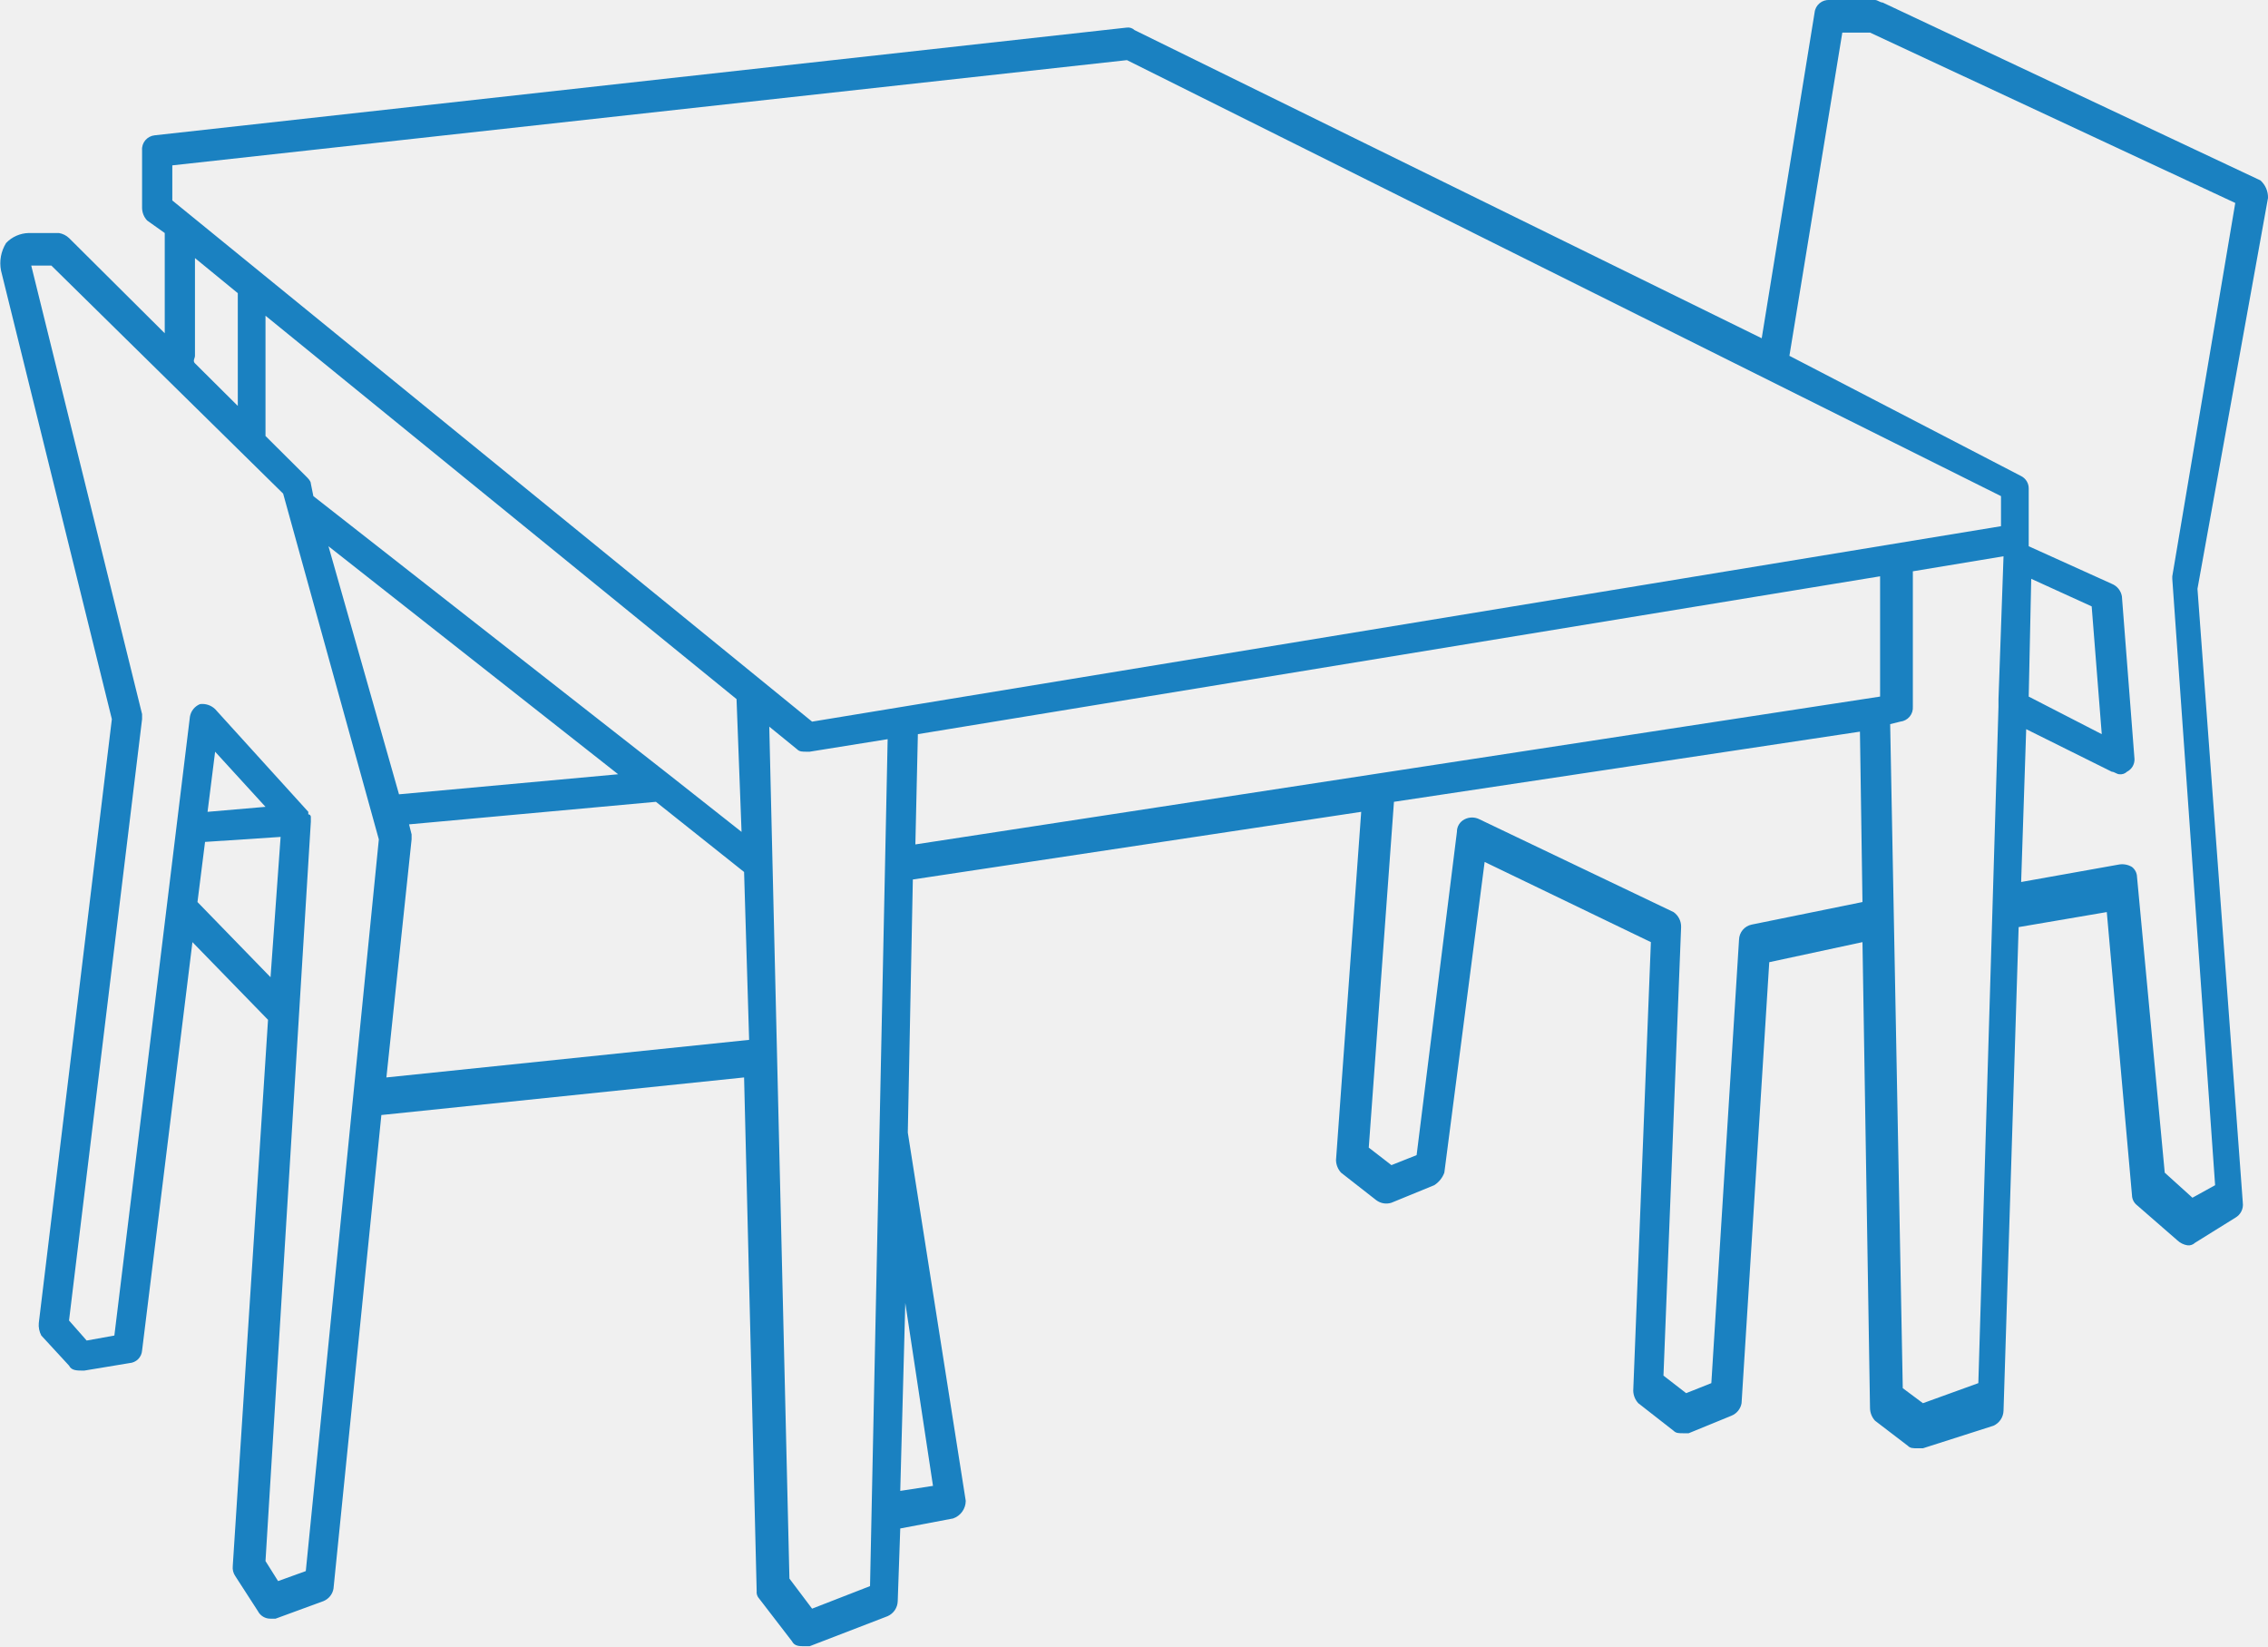
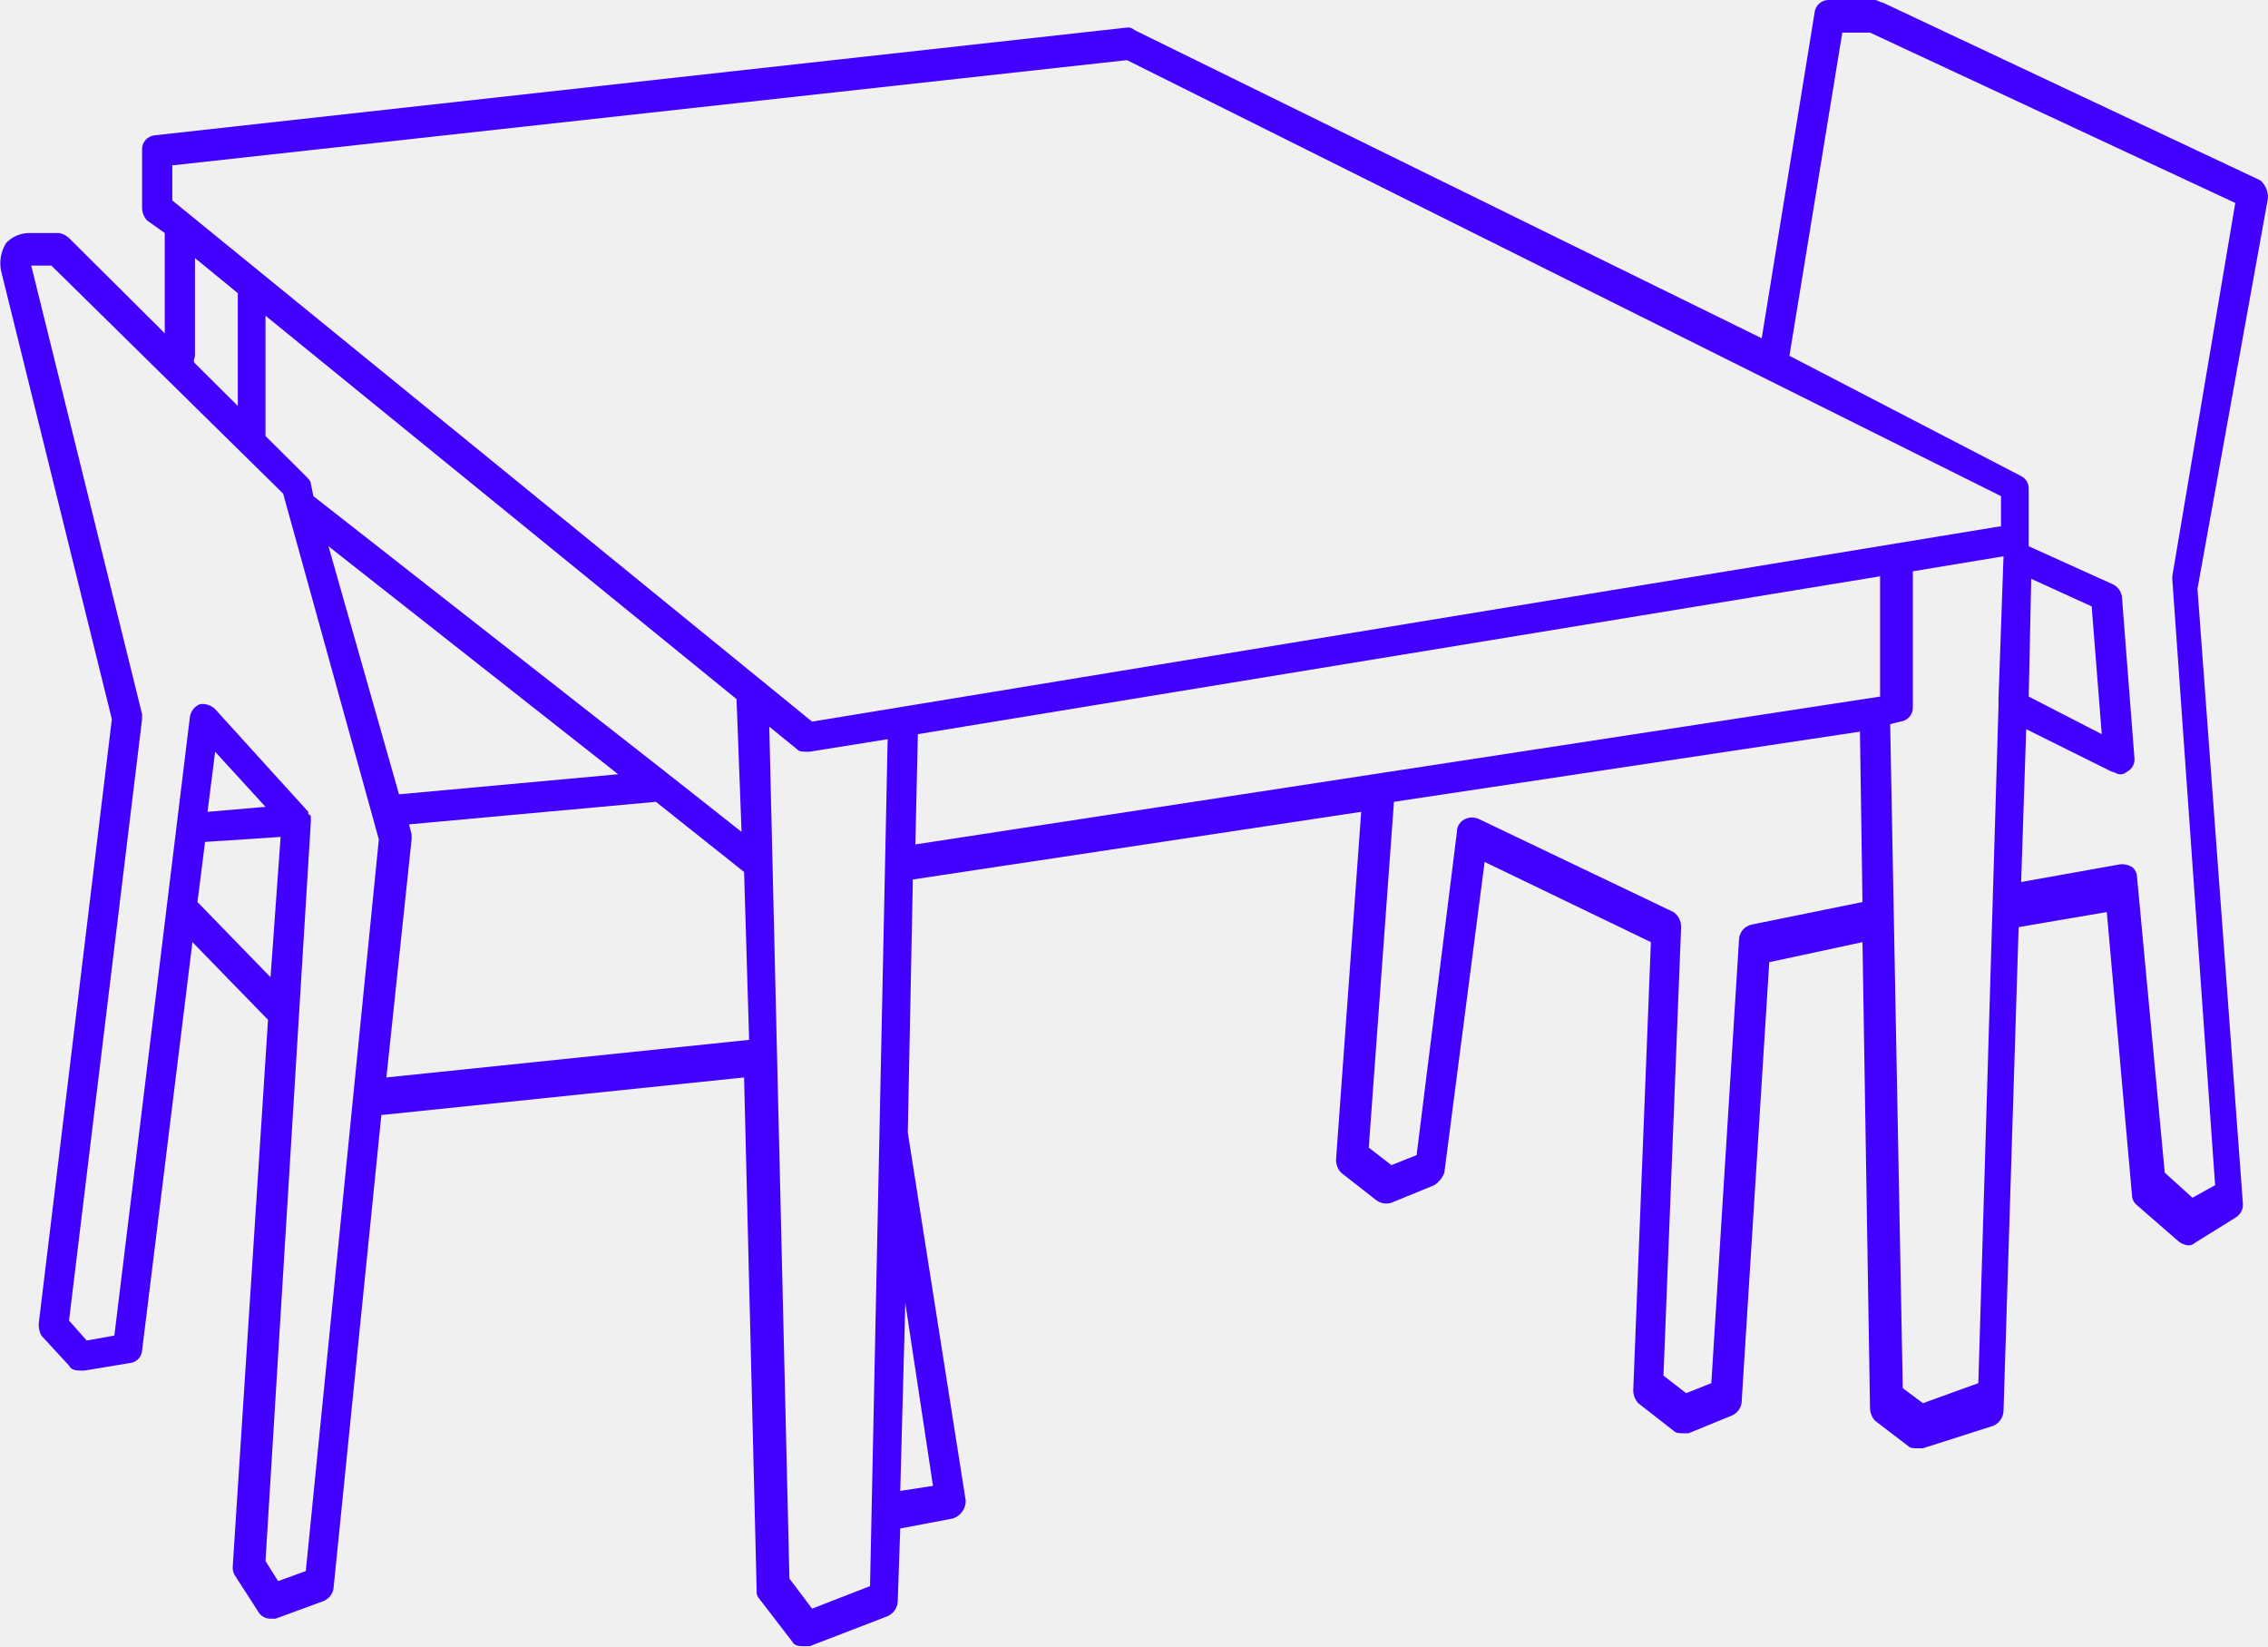
<svg xmlns="http://www.w3.org/2000/svg" width="113" height="82" viewBox="0 0 113 82" fill="none">
  <g clip-path="url(#clip0)">
-     <path d="M112.624 8.986L93.799 0.125C93.673 0.125 93.548 -5.58211e-06 93.422 -5.58211e-06H91.163C90.981 -0.014 90.8 0.043 90.659 0.16C90.519 0.276 90.429 0.443 90.41 0.624L87.775 16.849L56.525 1.498C56.476 1.451 56.416 1.415 56.351 1.393C56.286 1.372 56.217 1.365 56.149 1.373L7.706 6.74C7.524 6.759 7.357 6.848 7.239 6.987C7.122 7.127 7.064 7.307 7.079 7.489V10.359C7.083 10.591 7.172 10.813 7.33 10.983L8.208 11.607V16.6L3.439 11.857C3.301 11.726 3.126 11.639 2.937 11.607H1.431C1.219 11.611 1.01 11.658 0.816 11.744C0.622 11.829 0.447 11.953 0.302 12.107C0.048 12.517 -0.042 13.007 0.051 13.479L5.573 35.82L1.933 65.9C1.913 66.115 1.957 66.332 2.059 66.524L3.439 68.021C3.565 68.271 3.816 68.271 4.192 68.271L6.451 67.897C6.614 67.885 6.766 67.815 6.882 67.701C6.997 67.586 7.067 67.434 7.079 67.272L9.588 46.928L13.354 50.798L11.597 78.006C11.578 78.182 11.622 78.359 11.722 78.505L12.851 80.253C12.91 80.367 13 80.463 13.111 80.529C13.222 80.596 13.35 80.629 13.479 80.627H13.73L16.114 79.753C16.244 79.7 16.359 79.615 16.447 79.506C16.535 79.397 16.593 79.267 16.616 79.129L19.001 55.54L37.073 53.668L37.7 79.254C37.692 79.322 37.699 79.391 37.721 79.455C37.743 79.52 37.779 79.579 37.826 79.629L39.458 81.75C39.583 82 39.834 82 40.085 82H40.336L44.226 80.502C44.372 80.437 44.497 80.332 44.586 80.2C44.674 80.067 44.724 79.912 44.728 79.753L44.854 76.134L47.489 75.635C47.672 75.571 47.829 75.453 47.942 75.296C48.054 75.14 48.115 74.953 48.117 74.761L45.23 56.414L45.481 43.808L67.82 40.438L66.565 57.787C66.57 58.018 66.659 58.24 66.816 58.411L68.573 59.784C68.68 59.863 68.803 59.916 68.935 59.938C69.066 59.959 69.2 59.95 69.326 59.909L71.46 59.035C71.692 58.887 71.868 58.668 71.962 58.411L73.97 42.934L82.253 46.928L81.374 69.269C81.379 69.501 81.468 69.723 81.625 69.894L83.382 71.266C83.508 71.391 83.633 71.391 83.884 71.391H84.135L86.269 70.517C86.399 70.464 86.513 70.379 86.601 70.27C86.689 70.161 86.747 70.031 86.771 69.894L88.151 47.927L92.795 46.928L93.171 70.143C93.176 70.375 93.265 70.597 93.422 70.767L95.054 72.015C95.179 72.14 95.305 72.14 95.556 72.14H95.807L99.321 71.017C99.467 70.951 99.591 70.846 99.68 70.714C99.769 70.582 99.818 70.427 99.823 70.268L100.576 46.18L104.968 45.431L106.223 59.534C106.225 59.631 106.249 59.726 106.292 59.812C106.336 59.898 106.398 59.974 106.474 60.033L108.482 61.781C108.621 61.912 108.796 61.999 108.984 62.03C109.052 62.039 109.122 62.032 109.187 62.01C109.252 61.989 109.311 61.953 109.361 61.906L111.369 60.657C111.499 60.584 111.605 60.474 111.672 60.34C111.739 60.207 111.765 60.057 111.745 59.909L109.486 29.33L113 9.86C113.005 9.696 112.973 9.533 112.908 9.382C112.843 9.231 112.746 9.096 112.624 8.986ZM8.585 8.237L56.149 2.995L99.697 24.712V26.21L40.461 35.945L8.585 9.985V8.237ZM36.947 41.437L33.308 38.566L15.613 24.712L15.487 24.088C15.487 23.963 15.361 23.839 15.236 23.714L13.228 21.717V15.726L36.697 34.822L36.947 41.437ZM16.366 27.209L30.798 38.566L19.88 39.565L16.366 27.209ZM9.714 17.723V12.855L11.848 14.603V20.219L9.714 18.097C9.588 17.973 9.714 17.848 9.714 17.723ZM9.839 44.931L10.216 41.936L13.981 41.687L13.479 48.676L9.839 44.931ZM10.341 40.438L10.718 37.443L13.228 40.189L10.341 40.438ZM15.236 78.256L13.855 78.755L13.228 77.757L15.487 40.938V40.688C15.487 40.655 15.474 40.623 15.45 40.6C15.427 40.576 15.395 40.563 15.361 40.563V40.438L10.718 35.321C10.619 35.226 10.5 35.154 10.37 35.111C10.24 35.068 10.101 35.054 9.965 35.072C9.835 35.125 9.721 35.21 9.633 35.319C9.545 35.428 9.487 35.558 9.463 35.696L5.698 66.524L4.318 66.773L3.439 65.775L7.079 35.82V35.571L1.557 13.23H2.561L14.107 24.587L18.875 41.811L15.236 78.256ZM19.252 53.668L20.507 41.811V41.562L20.381 41.062L32.681 39.939L37.073 43.434L37.324 51.796L19.252 53.668ZM40.461 80.128L39.332 78.63L38.328 36.195L39.708 37.318C39.834 37.443 39.959 37.443 40.21 37.443H40.336L44.226 36.819L43.348 79.005L40.461 80.128ZM46.485 74.012L44.854 74.262L45.105 64.901L46.485 74.012ZM45.732 36.569L93.673 28.706V34.697L45.607 42.061L45.732 36.569ZM87.273 46.055C87.099 46.091 86.942 46.185 86.828 46.321C86.715 46.457 86.65 46.627 86.645 46.804L85.265 68.895L84.01 69.394L82.88 68.52L83.759 46.18C83.763 46.034 83.731 45.889 83.665 45.758C83.6 45.627 83.502 45.515 83.382 45.431L73.719 40.813C73.603 40.752 73.474 40.72 73.342 40.72C73.211 40.72 73.082 40.752 72.966 40.813C72.851 40.871 72.754 40.961 72.688 41.071C72.621 41.181 72.587 41.308 72.589 41.437L70.581 57.537L69.326 58.036L68.197 57.163L69.452 39.939L92.669 36.444L92.795 44.931L87.273 46.055ZM95.807 69.894L94.803 69.145L94.175 36.07L94.677 35.945C94.859 35.926 95.027 35.837 95.144 35.697C95.261 35.558 95.319 35.378 95.305 35.196V28.457L99.823 27.708L99.572 34.822V35.196L98.568 68.895L95.807 69.894ZM101.203 28.831L104.215 30.204L104.717 36.569L101.078 34.697L101.203 28.831ZM108.231 28.706V28.831L110.365 59.035L109.235 59.659L107.855 58.411L106.474 43.683C106.472 43.587 106.449 43.492 106.406 43.406C106.362 43.319 106.3 43.244 106.223 43.184C106.035 43.071 105.813 43.027 105.596 43.059L100.701 43.933L100.952 36.32L105.219 38.441C105.345 38.441 105.47 38.566 105.596 38.566C105.664 38.574 105.733 38.567 105.798 38.546C105.863 38.524 105.923 38.489 105.972 38.441C106.088 38.383 106.184 38.293 106.251 38.183C106.317 38.073 106.351 37.946 106.349 37.817L105.721 29.705C105.698 29.567 105.639 29.437 105.552 29.328C105.464 29.219 105.349 29.134 105.219 29.081L101.078 27.209V24.338C101.08 24.209 101.046 24.082 100.98 23.972C100.913 23.862 100.817 23.772 100.701 23.714L89.155 17.723L91.791 1.623H93.171L111.369 10.11L108.231 28.706Z" fill="#1A81C1" />
+     <path d="M112.624 8.986L93.799 0.125C93.673 0.125 93.548 -5.58211e-06 93.422 -5.58211e-06H91.163C90.981 -0.014 90.8 0.043 90.659 0.16C90.519 0.276 90.429 0.443 90.41 0.624L87.775 16.849L56.525 1.498C56.476 1.451 56.416 1.415 56.351 1.393C56.286 1.372 56.217 1.365 56.149 1.373L7.706 6.74C7.524 6.759 7.357 6.848 7.239 6.987C7.122 7.127 7.064 7.307 7.079 7.489V10.359C7.083 10.591 7.172 10.813 7.33 10.983L8.208 11.607V16.6L3.439 11.857C3.301 11.726 3.126 11.639 2.937 11.607H1.431C1.219 11.611 1.01 11.658 0.816 11.744C0.622 11.829 0.447 11.953 0.302 12.107C0.048 12.517 -0.042 13.007 0.051 13.479L5.573 35.82L1.933 65.9C1.913 66.115 1.957 66.332 2.059 66.524L3.439 68.021C3.565 68.271 3.816 68.271 4.192 68.271L6.451 67.897C6.614 67.885 6.766 67.815 6.882 67.701C6.997 67.586 7.067 67.434 7.079 67.272L9.588 46.928L13.354 50.798L11.597 78.006C11.578 78.182 11.622 78.359 11.722 78.505L12.851 80.253C12.91 80.367 13 80.463 13.111 80.529C13.222 80.596 13.35 80.629 13.479 80.627H13.73L16.114 79.753C16.244 79.7 16.359 79.615 16.447 79.506C16.535 79.397 16.593 79.267 16.616 79.129L19.001 55.54L37.073 53.668L37.7 79.254C37.692 79.322 37.699 79.391 37.721 79.455C37.743 79.52 37.779 79.579 37.826 79.629L39.458 81.75C39.583 82 39.834 82 40.085 82H40.336L44.226 80.502C44.372 80.437 44.497 80.332 44.586 80.2C44.674 80.067 44.724 79.912 44.728 79.753L44.854 76.134L47.489 75.635C47.672 75.571 47.829 75.453 47.942 75.296C48.054 75.14 48.115 74.953 48.117 74.761L45.23 56.414L45.481 43.808L67.82 40.438L66.565 57.787C66.57 58.018 66.659 58.24 66.816 58.411L68.573 59.784C68.68 59.863 68.803 59.916 68.935 59.938C69.066 59.959 69.2 59.95 69.326 59.909L71.46 59.035C71.692 58.887 71.868 58.668 71.962 58.411L73.97 42.934L82.253 46.928L81.374 69.269C81.379 69.501 81.468 69.723 81.625 69.894L83.382 71.266C83.508 71.391 83.633 71.391 83.884 71.391H84.135L86.269 70.517C86.399 70.464 86.513 70.379 86.601 70.27C86.689 70.161 86.747 70.031 86.771 69.894L88.151 47.927L92.795 46.928L93.171 70.143C93.176 70.375 93.265 70.597 93.422 70.767L95.054 72.015C95.179 72.14 95.305 72.14 95.556 72.14H95.807L99.321 71.017C99.467 70.951 99.591 70.846 99.68 70.714C99.769 70.582 99.818 70.427 99.823 70.268L100.576 46.18L104.968 45.431L106.223 59.534C106.225 59.631 106.249 59.726 106.292 59.812C106.336 59.898 106.398 59.974 106.474 60.033L108.482 61.781C108.621 61.912 108.796 61.999 108.984 62.03C109.052 62.039 109.122 62.032 109.187 62.01C109.252 61.989 109.311 61.953 109.361 61.906L111.369 60.657C111.499 60.584 111.605 60.474 111.672 60.34C111.739 60.207 111.765 60.057 111.745 59.909L109.486 29.33L113 9.86C113.005 9.696 112.973 9.533 112.908 9.382C112.843 9.231 112.746 9.096 112.624 8.986ZM8.585 8.237L56.149 2.995L99.697 24.712V26.21L40.461 35.945L8.585 9.985V8.237ZM36.947 41.437L33.308 38.566L15.613 24.712L15.487 24.088C15.487 23.963 15.361 23.839 15.236 23.714L13.228 21.717V15.726L36.697 34.822L36.947 41.437ZM16.366 27.209L30.798 38.566L19.88 39.565L16.366 27.209ZM9.714 17.723V12.855L11.848 14.603V20.219L9.714 18.097C9.588 17.973 9.714 17.848 9.714 17.723ZM9.839 44.931L10.216 41.936L13.981 41.687L13.479 48.676L9.839 44.931ZM10.341 40.438L10.718 37.443L13.228 40.189L10.341 40.438ZM15.236 78.256L13.855 78.755L13.228 77.757L15.487 40.938V40.688C15.487 40.655 15.474 40.623 15.45 40.6C15.427 40.576 15.395 40.563 15.361 40.563V40.438L10.718 35.321C10.619 35.226 10.5 35.154 10.37 35.111C10.24 35.068 10.101 35.054 9.965 35.072C9.835 35.125 9.721 35.21 9.633 35.319C9.545 35.428 9.487 35.558 9.463 35.696L5.698 66.524L4.318 66.773L3.439 65.775L7.079 35.82V35.571L1.557 13.23H2.561L14.107 24.587L18.875 41.811L15.236 78.256ZM19.252 53.668L20.507 41.811V41.562L20.381 41.062L32.681 39.939L37.073 43.434L37.324 51.796L19.252 53.668ZM40.461 80.128L39.332 78.63L38.328 36.195L39.708 37.318C39.834 37.443 39.959 37.443 40.21 37.443H40.336L44.226 36.819L43.348 79.005L40.461 80.128ZM46.485 74.012L44.854 74.262L45.105 64.901L46.485 74.012ZM45.732 36.569L93.673 28.706V34.697L45.607 42.061L45.732 36.569ZM87.273 46.055C87.099 46.091 86.942 46.185 86.828 46.321C86.715 46.457 86.65 46.627 86.645 46.804L85.265 68.895L84.01 69.394L82.88 68.52L83.759 46.18C83.763 46.034 83.731 45.889 83.665 45.758C83.6 45.627 83.502 45.515 83.382 45.431L73.719 40.813C73.603 40.752 73.474 40.72 73.342 40.72C73.211 40.72 73.082 40.752 72.966 40.813C72.851 40.871 72.754 40.961 72.688 41.071C72.621 41.181 72.587 41.308 72.589 41.437L70.581 57.537L69.326 58.036L68.197 57.163L69.452 39.939L92.669 36.444L92.795 44.931L87.273 46.055ZM95.807 69.894L94.803 69.145L94.175 36.07L94.677 35.945C94.859 35.926 95.027 35.837 95.144 35.697C95.261 35.558 95.319 35.378 95.305 35.196V28.457L99.823 27.708L99.572 34.822V35.196L98.568 68.895L95.807 69.894ZM101.203 28.831L104.215 30.204L104.717 36.569L101.078 34.697L101.203 28.831ZM108.231 28.706V28.831L110.365 59.035L109.235 59.659L107.855 58.411L106.474 43.683C106.472 43.587 106.449 43.492 106.406 43.406C106.362 43.319 106.3 43.244 106.223 43.184C106.035 43.071 105.813 43.027 105.596 43.059L100.701 43.933L100.952 36.32L105.219 38.441C105.345 38.441 105.47 38.566 105.596 38.566C105.664 38.574 105.733 38.567 105.798 38.546C105.863 38.524 105.923 38.489 105.972 38.441C106.088 38.383 106.184 38.293 106.251 38.183C106.317 38.073 106.351 37.946 106.349 37.817L105.721 29.705C105.698 29.567 105.639 29.437 105.552 29.328C105.464 29.219 105.349 29.134 105.219 29.081L101.078 27.209V24.338C101.08 24.209 101.046 24.082 100.98 23.972C100.913 23.862 100.817 23.772 100.701 23.714L89.155 17.723L91.791 1.623H93.171L111.369 10.11L108.231 28.706Z" fill="#4200FF" />
  </g>
  <defs>
    <clipPath id="clip0">
      <rect width="113" height="82" fill="white" />
    </clipPath>
  </defs>
</svg>
